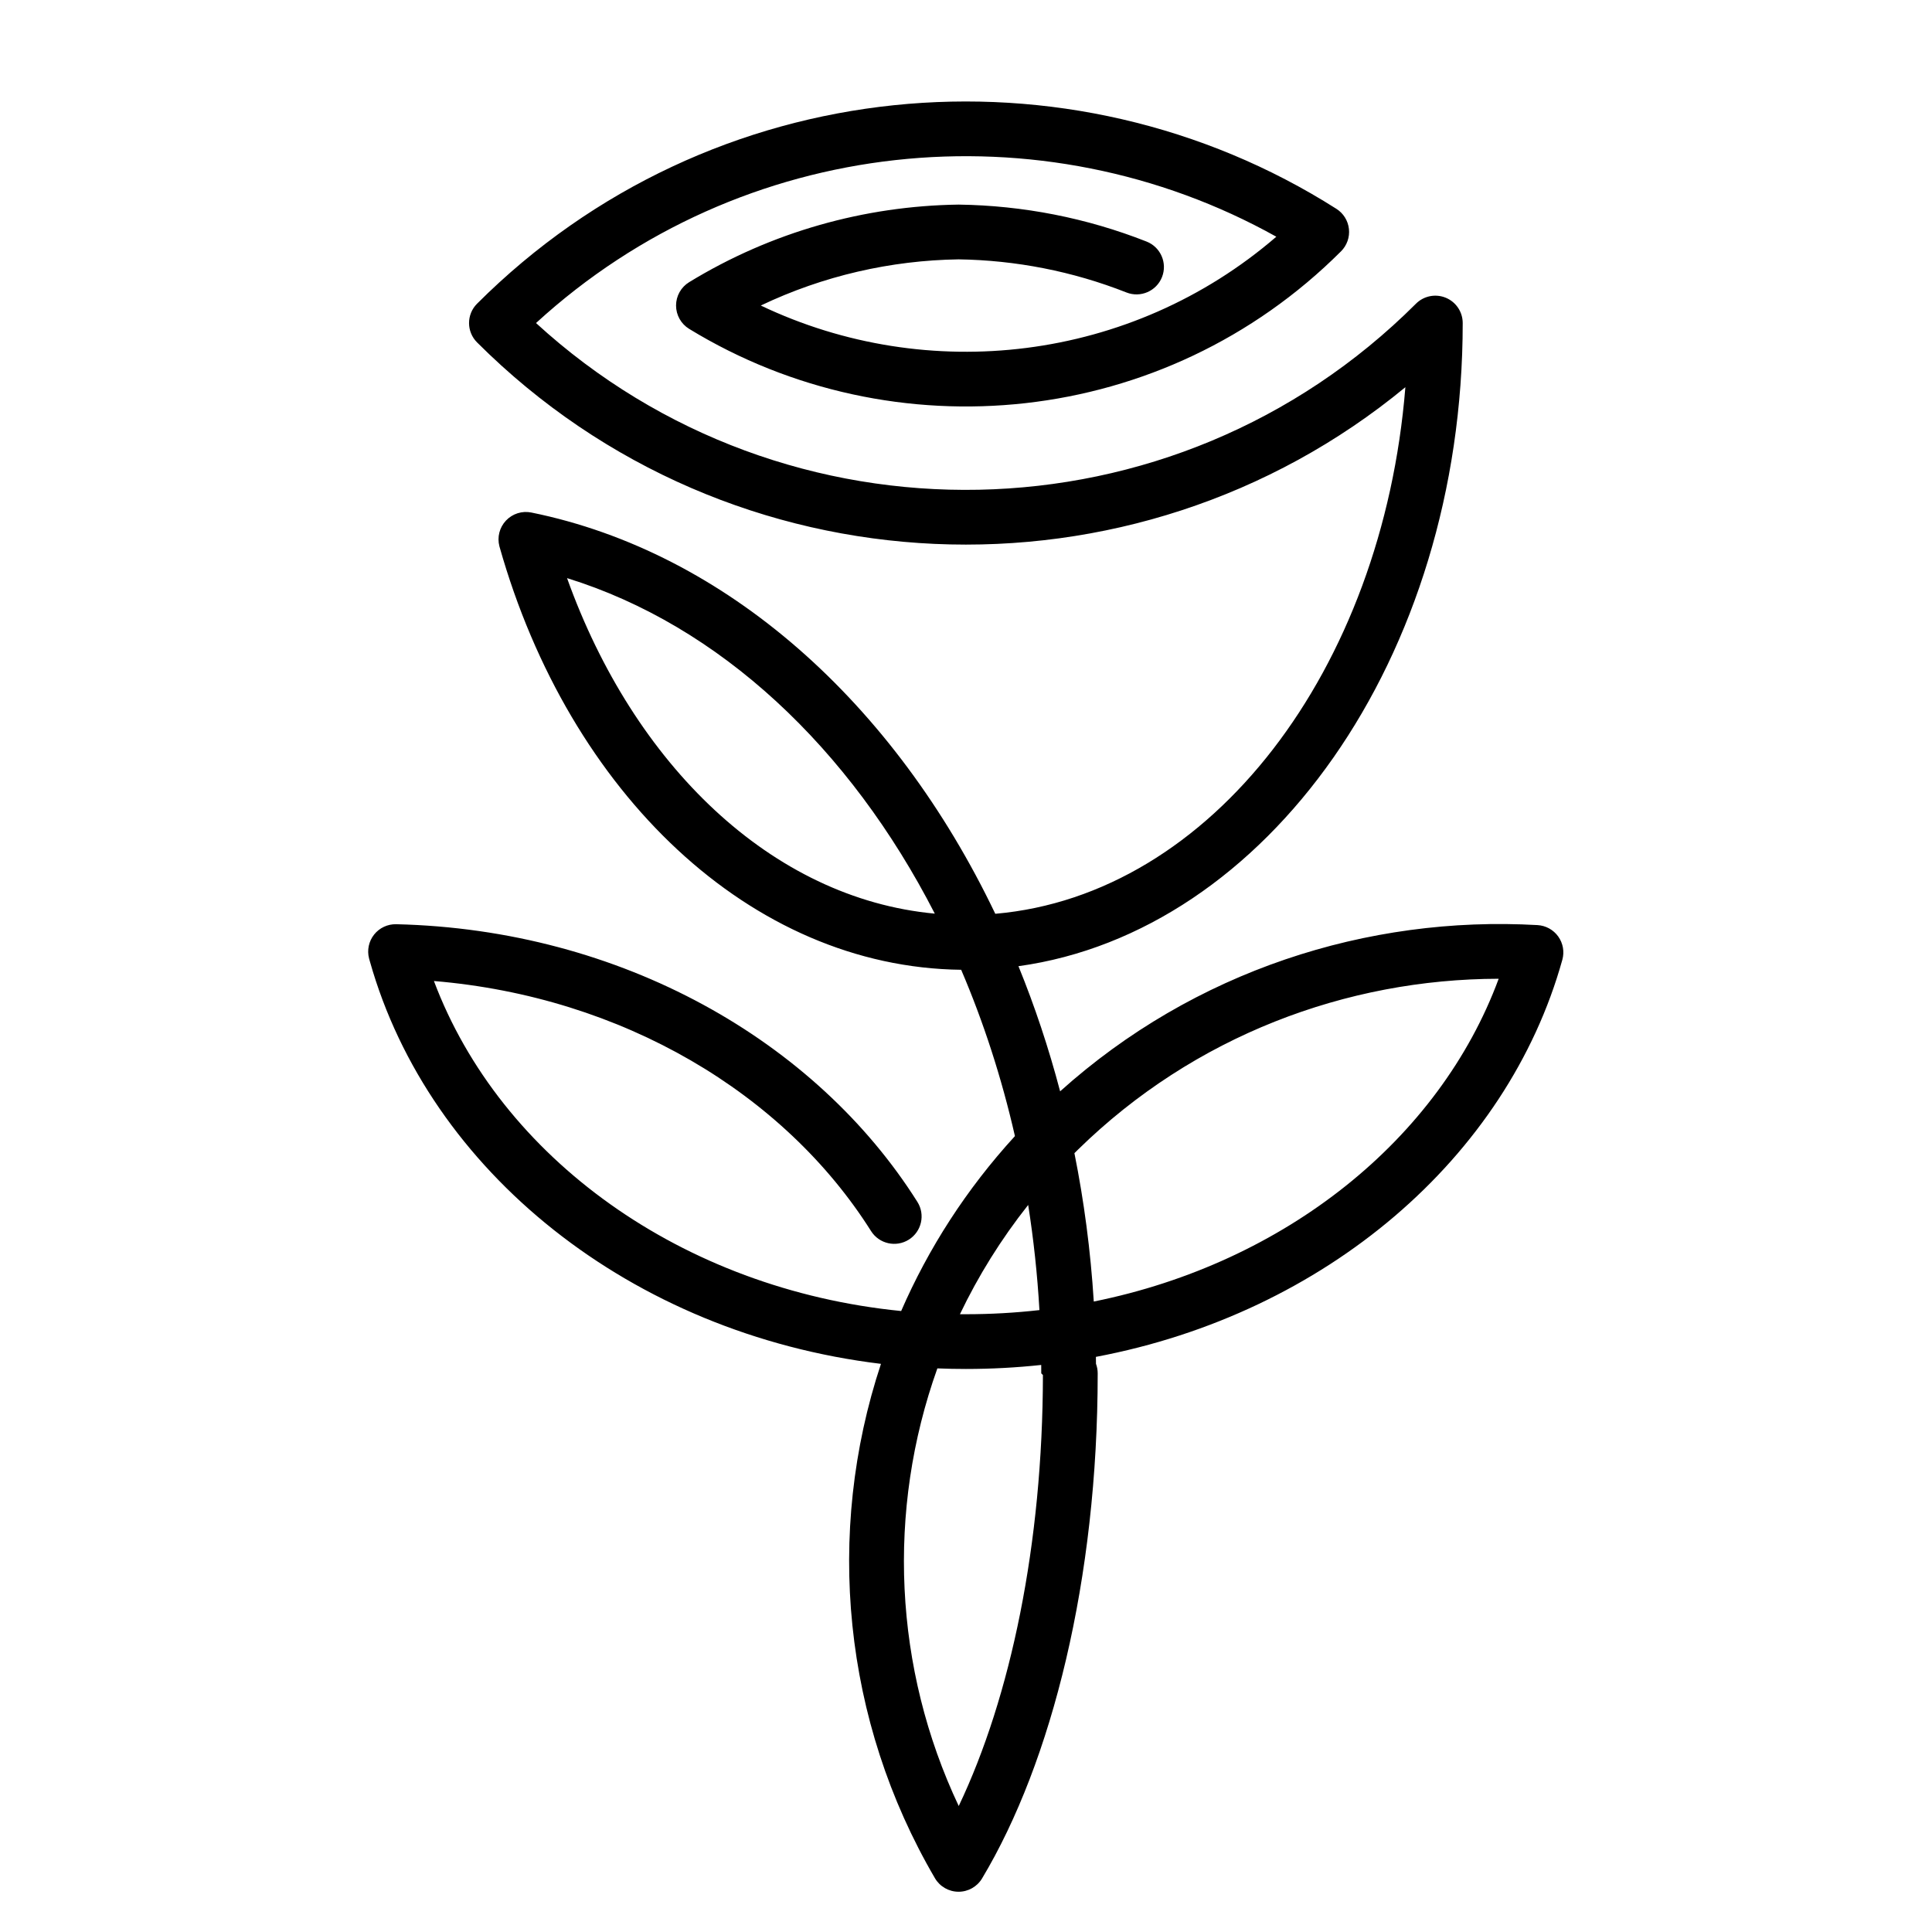
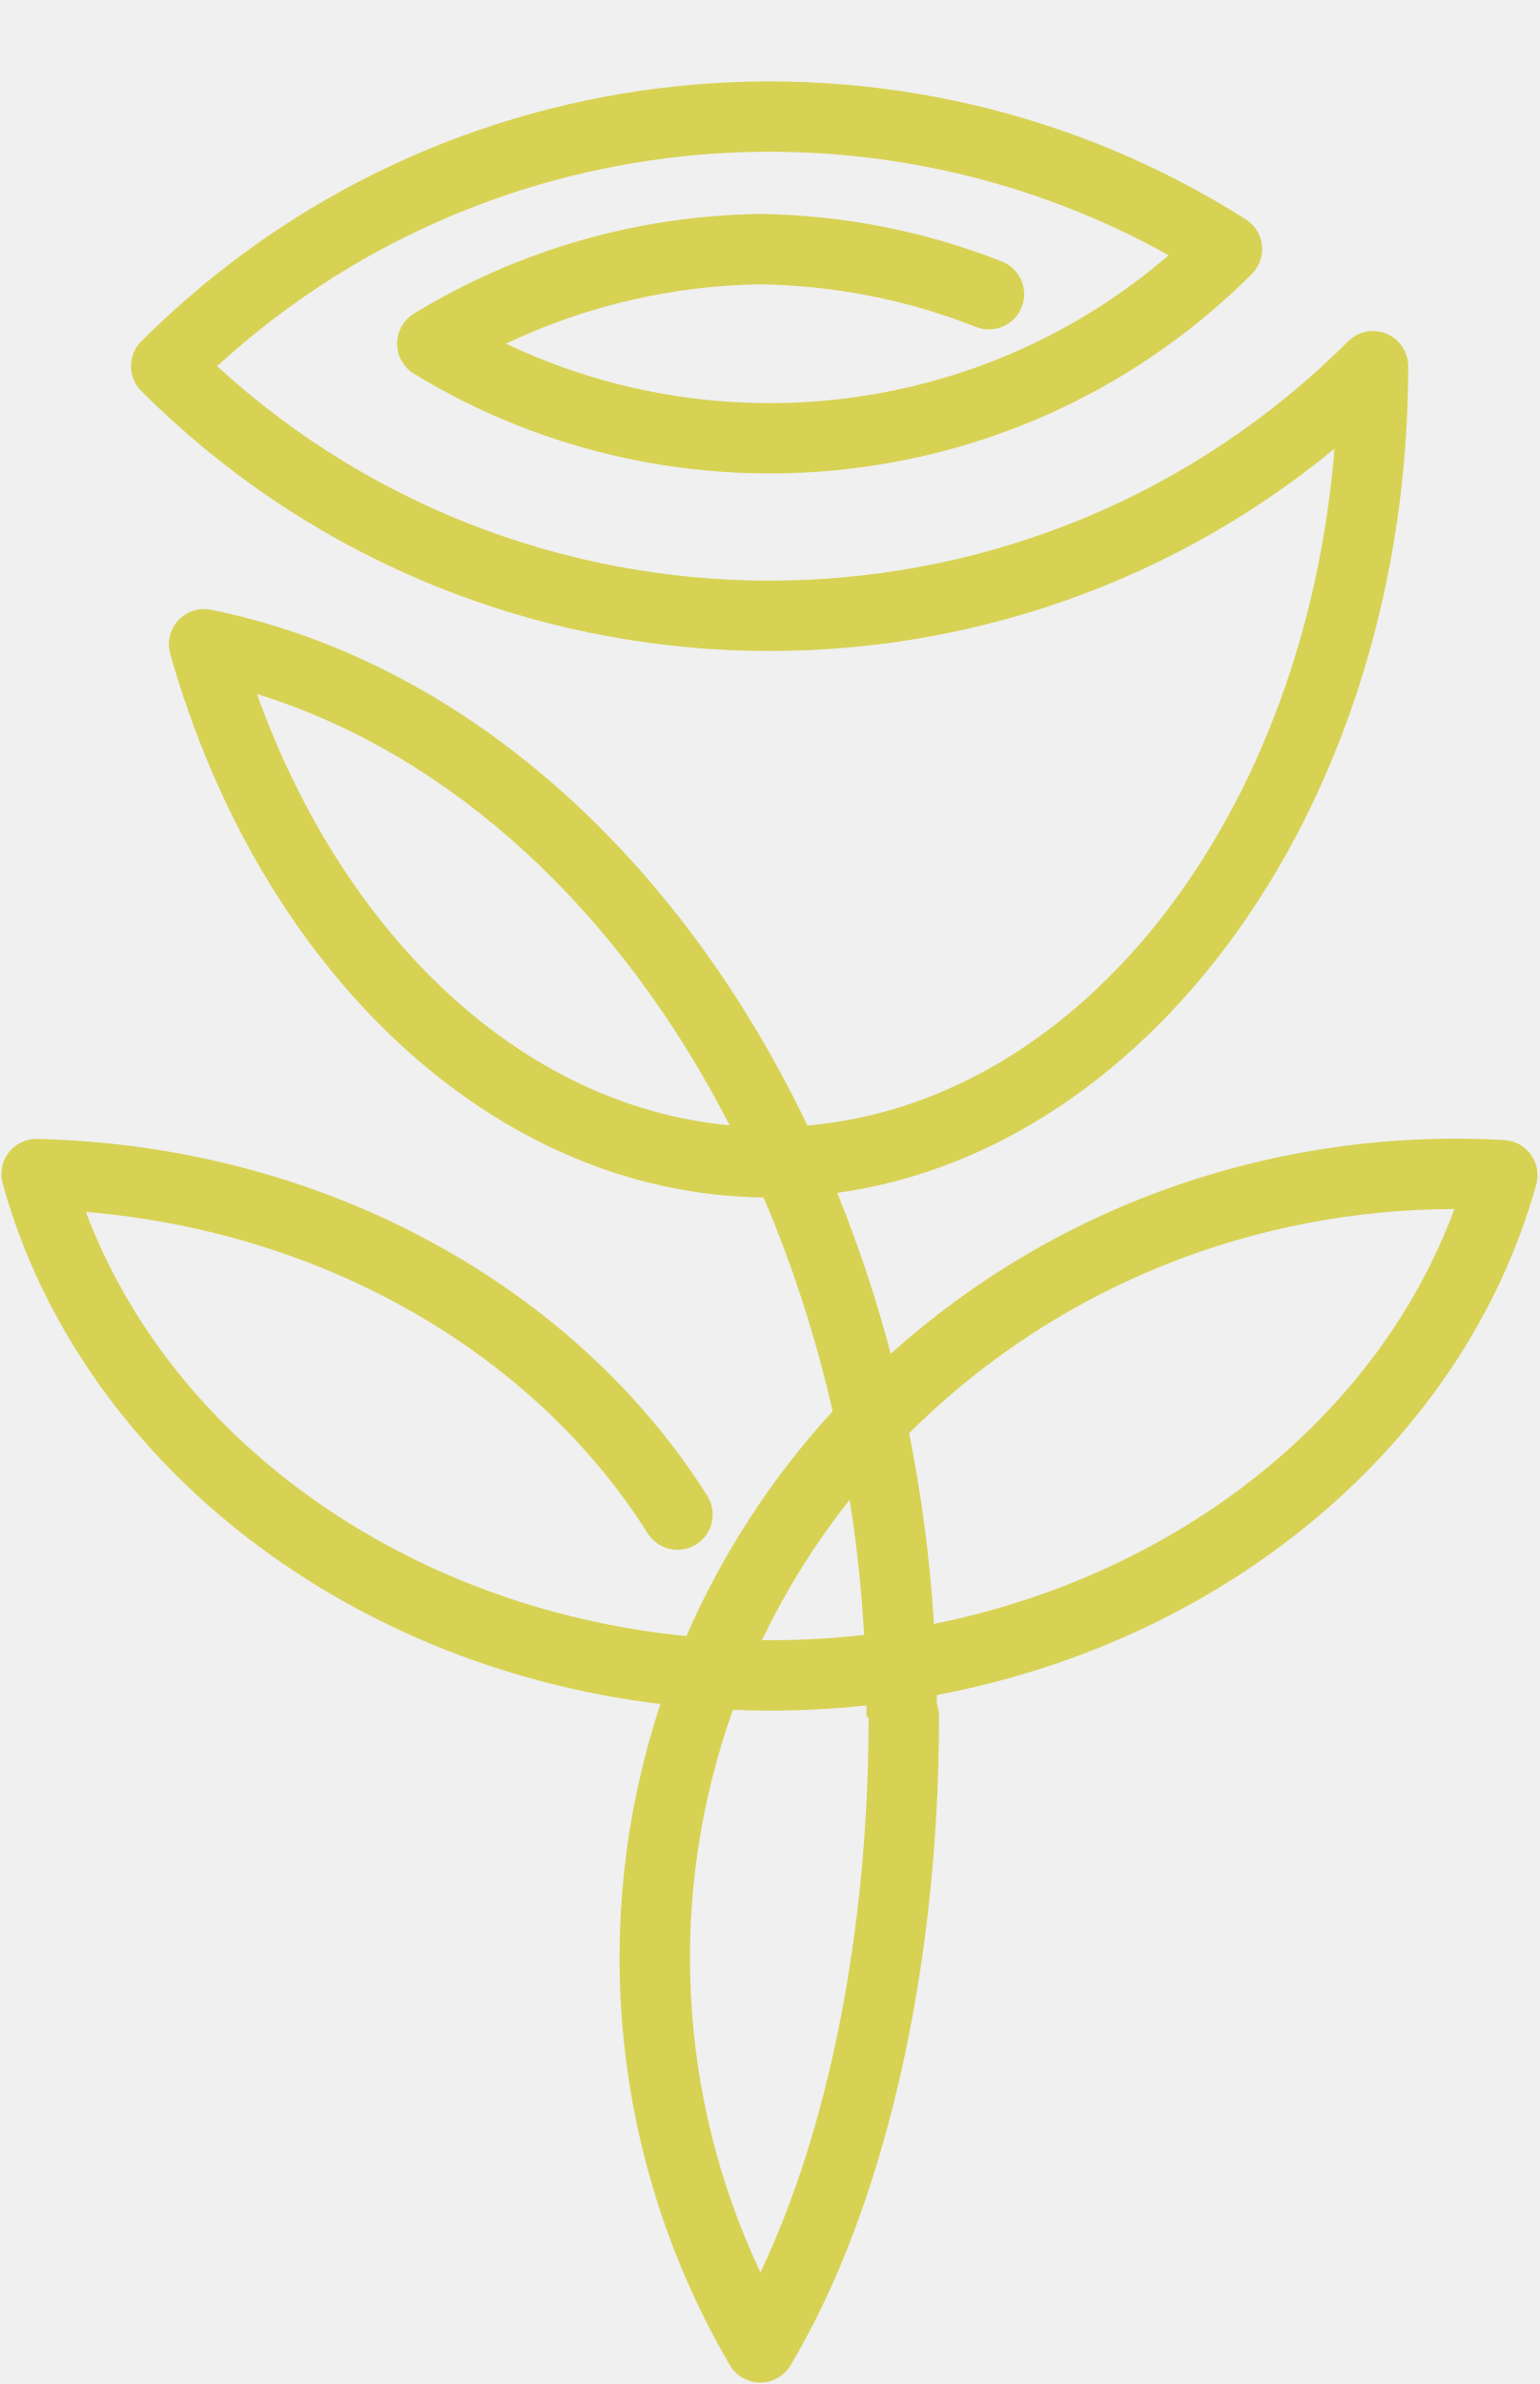
- <svg xmlns="http://www.w3.org/2000/svg" version="1.1" width="375pt" height="375pt" viewBox="0 0 375 375">
-   <defs>
-     <clipPath id="clip_0">
-       <path transform="matrix(.24,0,0,.24,0,0)" d="M0 0H1562.5V1562.5H0Z" fill-rule="evenodd" />
-     </clipPath>
-     <clipPath id="clip_1">
-       <path transform="matrix(.24,0,0,.24,0,0)" d="M0 0H1562.5V1562.5H0Z" fill-rule="evenodd" />
-     </clipPath>
-     <clipPath id="clip_2">
-       <path transform="matrix(.24,0,0,.24,0,0)" d="M296.902 30.852H1265.652V1530.852H296.902Z" fill-rule="evenodd" />
-     </clipPath>
-   </defs>
-   <g clip-path="url(#clip_0)">
-     <path transform="matrix(.75,0,0,.75,0,0)" d="M0 0H500V500H0Z" fill="#ffffff" />
-   </g>
-   <g clip-path="url(#clip_1)">
-     <path transform="matrix(.75,0,0,.75,0,0)" d="M0 0H500V500H0Z" fill="#ffffff" />
-   </g>
-   <g clip-path="url(#clip_2)">
-     <path transform="matrix(.9424809,0,0,2.043008,-76.11044,-48.7153)" d="M285.73 110.661C264.943 90.608 230.314 76.302 190.186 72.538 188.275 72.359 186.299 72.648 184.961 73.301 183.622 73.955 183.111 74.881 183.608 75.75L183.652 75.821 183.635 75.795C197.992 99.21 235.343 115.738 278.704 115.981 283.3 120.934 287.032 126.228 289.776 131.782 279.764 136.827 271.954 142.451 266.345 148.401 221.17 146.329 183.809 133.85 170.12 117.048 208.975 118.544 242.268 127.731 260.145 140.805 261.805 142.019 265.291 142.384 267.924 141.618 270.557 140.853 271.347 139.246 269.687 138.032 248.756 122.723 208.685 112.153 162.353 111.652 160.586 111.633 158.901 111.997 157.802 112.635 156.704 113.274 156.318 114.113 156.76 114.902L156.802 114.971 156.784 114.944 156.881 115.101 156.928 115.179 156.932 115.185C169.123 135.115 210.644 150.539 262.186 153.42 250.638 169.497 254.345 187.332 273.299 202.285 274.305 203.079 276.145 203.568 278.138 203.573 280.132 203.578 281.983 203.098 283.007 202.309 297.395 191.235 306.821 173.865 306.821 154.323 306.821 154.004 306.696 153.698 306.468 153.416L306.467 153.352 306.45 152.757C353.77 148.636 391.17 133.82 402.512 115.028 402.969 114.27 402.658 113.457 401.664 112.817 400.671 112.178 399.102 111.78 397.398 111.735 362.362 110.818 326.682 116.085 299.082 127.529 296.731 123.408 293.855 119.435 290.502 115.639 341.52 112.381 381.994 86.393 381.994 54.536 381.994 53.485 380.62 52.536 378.512 52.134 376.405 51.732 373.979 51.954 372.366 52.698 322.573 75.654 242.552 76.266 191.146 54.536 233.511 36.628 295.311 33.893 343.608 46.335 313.666 58.241 271.759 60.42 237.438 52.872 250.291 50.045 264.21 48.583 278.164 48.485 289.934 48.566 301.662 49.616 312.75 51.633 315.645 52.16 318.923 51.504 320.066 50.169 321.209 48.834 319.786 47.323 316.89 46.796 304.5 44.542 291.394 43.371 278.261 43.284 278.207 43.284 278.153 43.284 278.1 43.284 258.845 43.411 239.65 45.868 222.683 50.653 221.008 51.126 219.986 51.966 219.986 52.871 219.986 53.777 221.008 54.617 222.683 55.09 264.76 66.956 320.541 64.5 356.942 47.718 358.152 47.16 358.748 46.379 358.56 45.595 358.373 44.81 357.424 44.108 355.979 43.685 300.932 27.555 227.025 30.559 179.005 52.698 176.803 53.713 176.803 55.359 179.005 56.375 231.295 80.482 314.282 81.901 370.185 60.632 365.504 87.477 330.25 108.872 285.73 110.661ZM295.189 153.524C290.11 153.776 284.93 153.906 279.673 153.906 277.704 153.906 275.746 153.887 273.801 153.851 263.333 167.359 264.797 182.337 278.201 195.429 288.904 185.068 295.497 170.548 295.54 154.481L295.197 154.323 295.189 153.524ZM292.503 138.323C286.9 141.587 282.216 145.07 278.451 148.703L279.673 148.705C284.808 148.705 289.865 148.571 294.821 148.312 294.397 144.916 293.616 141.58 292.503 138.323ZM306.014 147.5C345.441 143.828 377.17 132.095 389.401 116.833 358.04 116.856 326.692 122.261 302.786 133.056L302.026 133.403C304.007 137.957 305.357 142.668 306.014 147.5ZM197.537 78.77C211.281 96.477 239.627 109.204 273.274 110.647 255.747 94.88 228.957 83.259 197.537 78.77Z" fill-rule="evenodd" />
-   </g>
+ <svg xmlns="http://www.w3.org/2000/svg" width="310" height="480" fill="#d7d254">
+   <path fill-rule="evenodd" clip-rule="evenodd" d="M162.571 226.615C136.449 171.991 92.933 133.021 42.506 122.768C40.105 122.28 37.622 123.068 35.94 124.846C34.258 126.628 33.615 129.15 34.24 131.517L34.295 131.711L34.274 131.64C52.316 195.423 99.252 240.445 153.742 241.107C159.517 254.599 164.207 269.02 167.655 284.149C155.074 297.892 145.259 313.212 138.211 329.42C81.442 323.775 34.493 289.782 17.291 244.014C66.117 248.089 107.955 273.114 130.42 308.728C132.506 312.035 136.886 313.029 140.195 310.943C143.504 308.859 144.497 304.481 142.411 301.174C116.108 259.472 65.753 230.68 7.53 229.315C5.31 229.263 3.192 230.255 1.811 231.993C0.431 233.733 -0.054 236.019 0.502 238.168L0.555 238.356L0.532 238.282L0.654 238.71L0.713 238.922L0.718 238.939C16.038 293.228 68.215 335.243 132.984 343.091C118.473 386.885 123.131 435.468 146.95 476.2C148.214 478.363 150.526 479.695 153.03 479.709C155.536 479.722 157.862 478.415 159.149 476.265C177.23 446.1 189.075 398.784 189.075 345.551C189.075 344.682 188.918 343.849 188.631 343.08L188.63 342.906L188.608 341.285C248.073 330.06 295.071 289.701 309.324 238.511C309.898 236.446 309.507 234.232 308.258 232.488C307.01 230.748 305.039 229.664 302.897 229.541C258.87 227.043 214.033 241.39 179.349 272.564C176.395 261.338 172.781 250.516 168.568 240.175C232.679 231.301 283.54 160.509 283.54 73.73C283.54 70.867 281.813 68.282 279.164 67.187C276.517 66.092 273.468 66.697 271.441 68.724C208.869 131.256 108.312 132.923 43.713 73.73C96.95 24.949 174.611 17.498 235.303 51.391C197.676 83.823 145.014 89.758 101.885 69.198C118.037 61.497 135.528 57.514 153.063 57.247C167.854 57.468 182.592 60.328 196.525 65.823C200.163 67.258 204.283 65.471 205.719 61.834C207.155 58.198 205.367 54.082 201.728 52.646C186.158 46.507 169.688 43.317 153.185 43.08C153.117 43.08 153.049 43.08 152.983 43.08C128.786 43.426 104.665 50.119 83.343 63.153C81.239 64.441 79.954 66.73 79.954 69.195C79.954 71.663 81.239 73.951 83.343 75.239C136.219 107.562 206.316 100.872 252.059 55.158C253.579 53.638 254.328 51.511 254.092 49.375C253.857 47.237 252.664 45.324 250.849 44.172C181.674 0.234 88.8 8.417 28.456 68.724C25.689 71.488 25.689 75.972 28.456 78.74C94.165 144.407 198.45 148.273 268.7 90.336C262.818 163.462 218.516 221.742 162.571 226.615ZM174.457 343.375C168.075 344.061 161.566 344.415 154.959 344.415C152.485 344.415 150.024 344.363 147.58 344.265C134.426 381.061 136.266 421.862 153.11 457.524C166.559 429.301 174.844 389.748 174.898 345.981L174.467 345.551L174.457 343.375ZM171.082 301.967C164.041 310.858 158.155 320.346 153.424 330.242L154.959 330.248C161.412 330.248 167.767 329.883 173.995 329.177C173.462 319.926 172.481 310.839 171.082 301.967ZM188.061 326.965C237.606 316.963 277.478 285.002 292.848 243.428C253.439 243.491 214.045 258.214 184.004 287.62L183.049 288.565C185.538 300.97 187.235 313.803 188.061 326.965ZM51.744 139.744C69.015 187.978 104.636 222.646 146.918 226.577C124.893 183.628 91.228 151.972 51.744 139.744Z" />
</svg>
